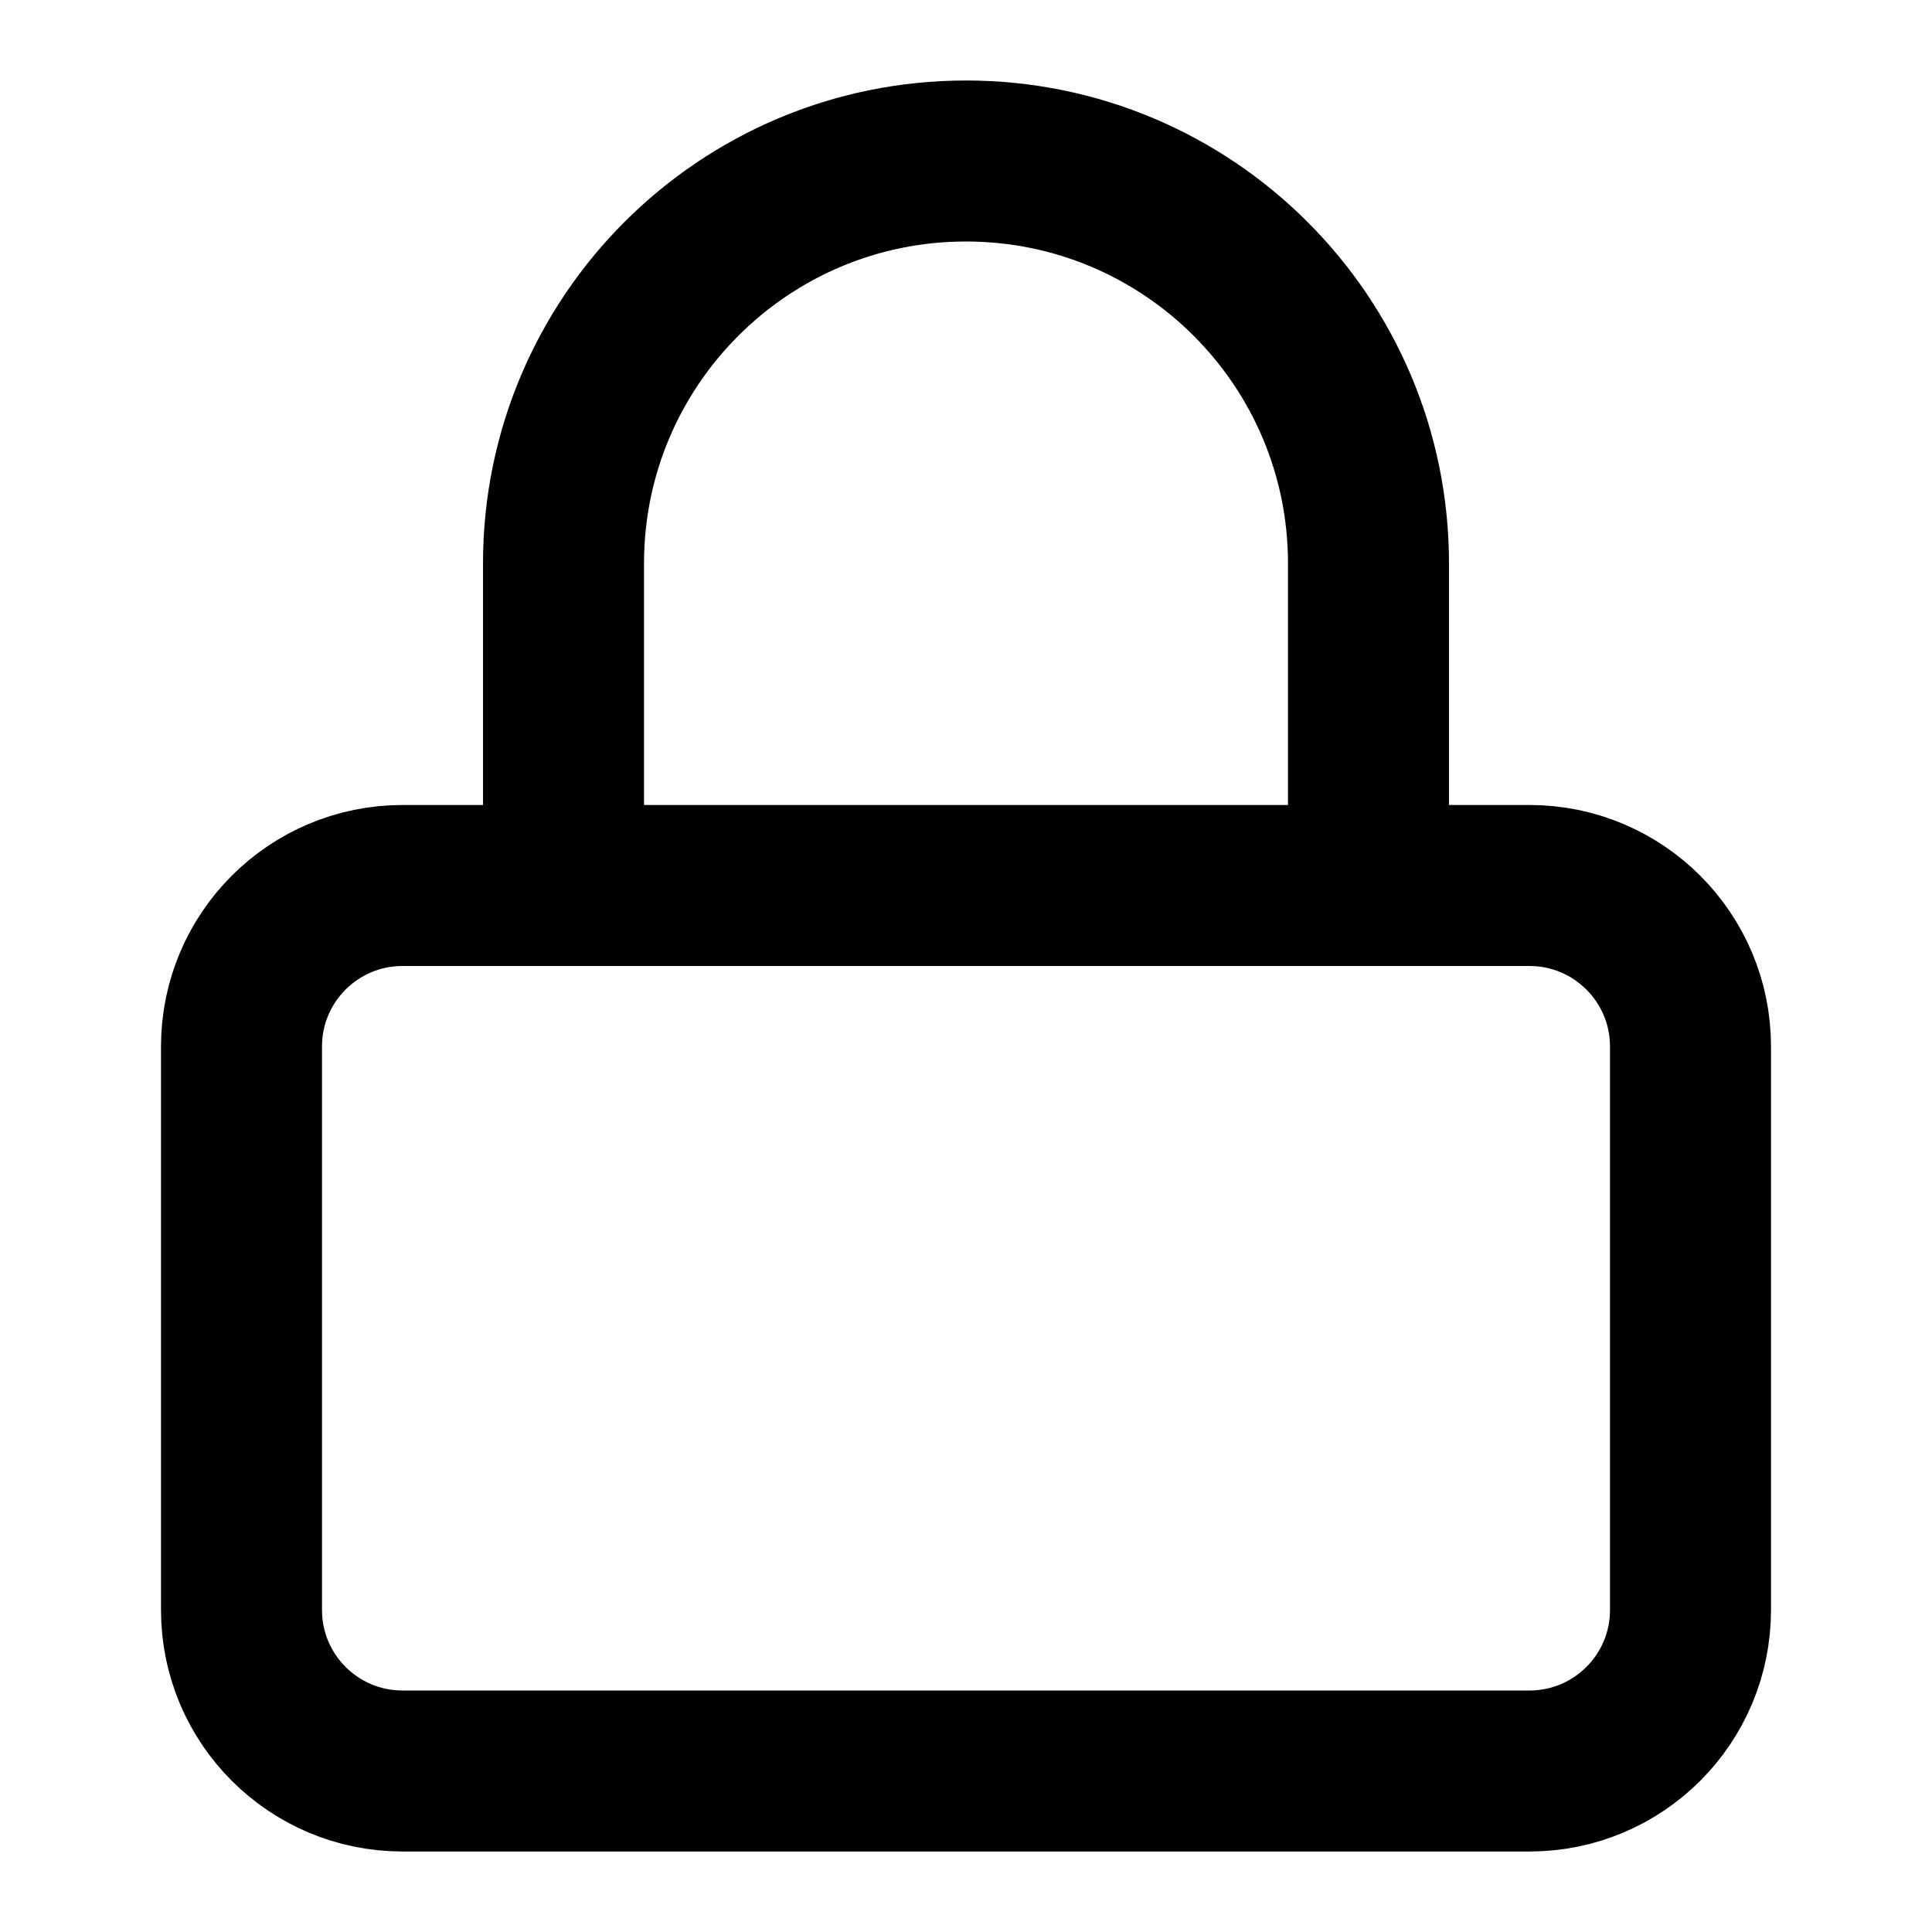
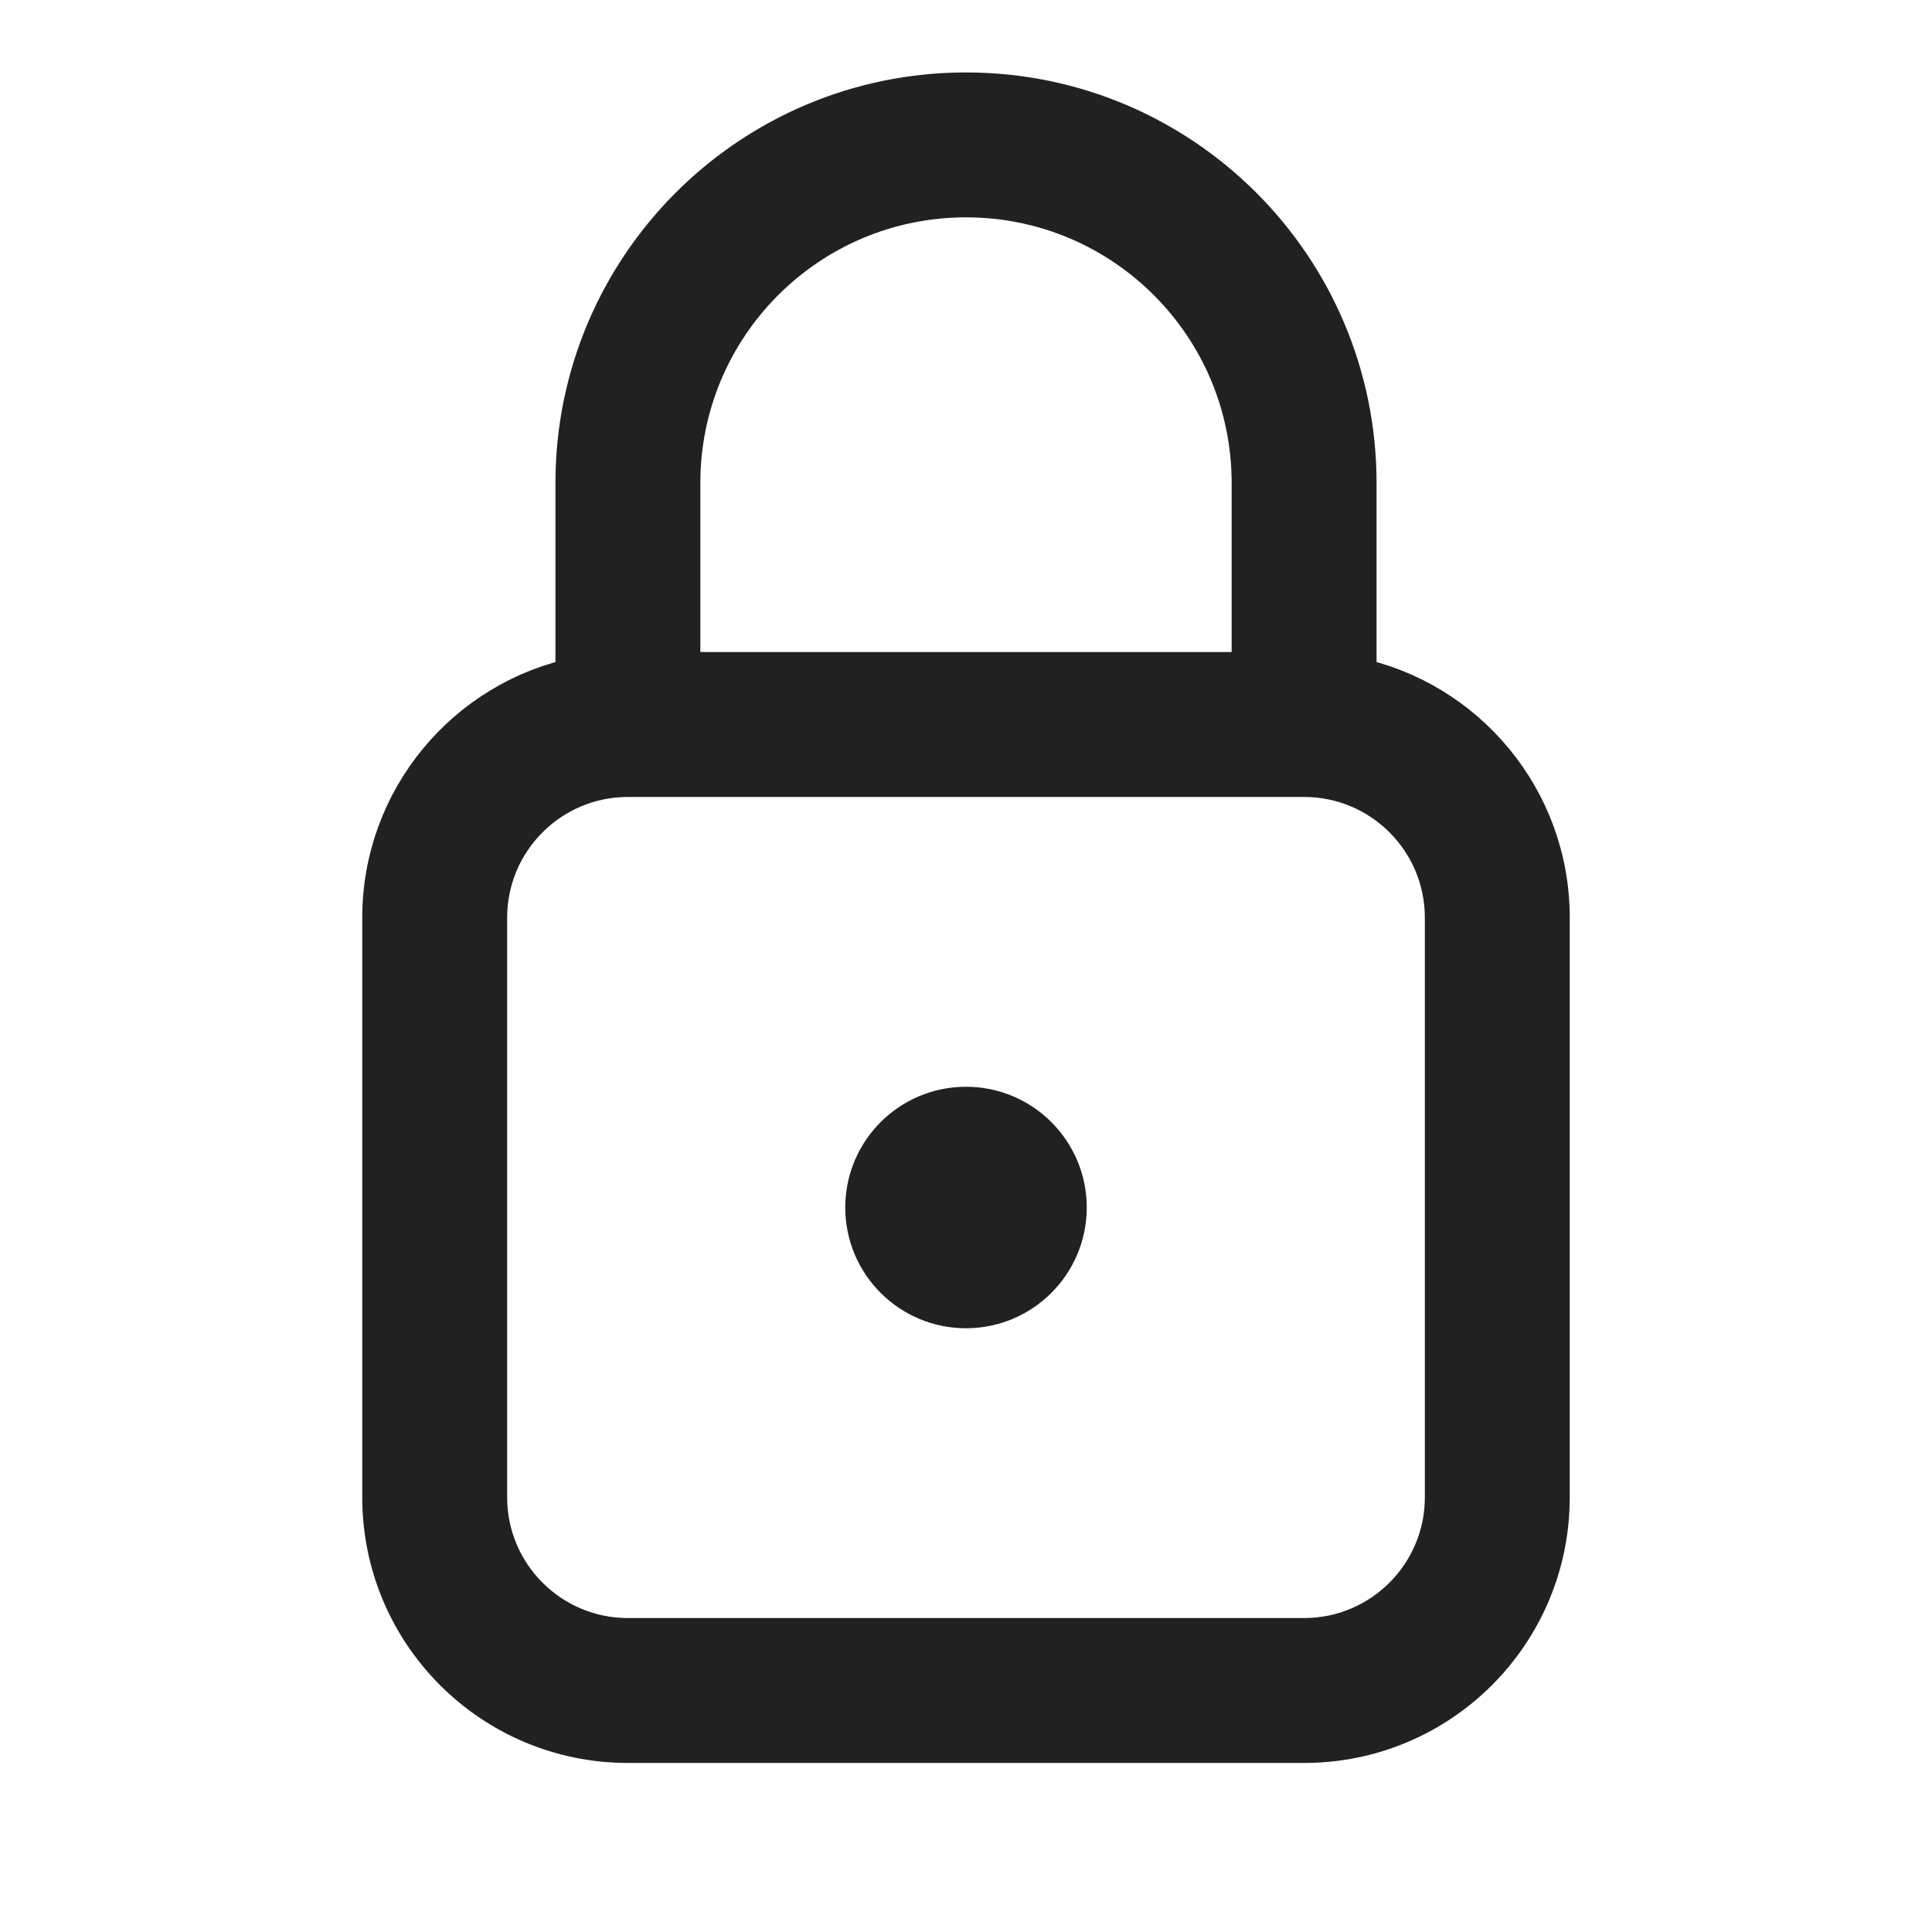
- <svg xmlns="http://www.w3.org/2000/svg" width="24" height="24" viewBox="0 0 24 24" fill="none" stroke="currentColor" stroke-width="2" stroke-linecap="round" stroke-linejoin="round">
-   <rect width="18" height="11" x="3" y="11" rx="2" ry="2" />
-   <path d="M7 11V7a5 5 0 0 1 10 0v4" />
+ <svg xmlns="http://www.w3.org/2000/svg" width="20" height="20" viewBox="0 0 20 20" fill="none" stroke="#212121" stroke-width="0.5" stroke-linejoin="round" stroke-linecap="round">
+   <path d="M10 1C12.209 1 14 2.791 14 5V7.05C15.141 7.281 16 8.291 16 9.5V15.5C16 16.881 14.881 18 13.5 18H6.5C5.119 18 4 16.881 4 15.5V9.5C4 8.291 4.859 7.281 6 7.05V5C6 2.791 7.791 1 10 1ZM6.5 8C5.672 8 5 8.672 5 9.5V15.5C5 16.328 5.672 17 6.5 17H13.5C14.328 17 15 16.328 15 15.5V9.5C15 8.672 14.328 8 13.5 8H6.5ZM10 11.5C10.552 11.5 11 11.948 11 12.5C11 13.052 10.552 13.5 10 13.5C9.448 13.5 9 13.052 9 12.5C9 11.948 9.448 11.5 10 11.5ZM10 2C8.343 2 7 3.343 7 5V7H13V5C13 3.343 11.657 2 10 2Z" fill="#212121" />
</svg>
